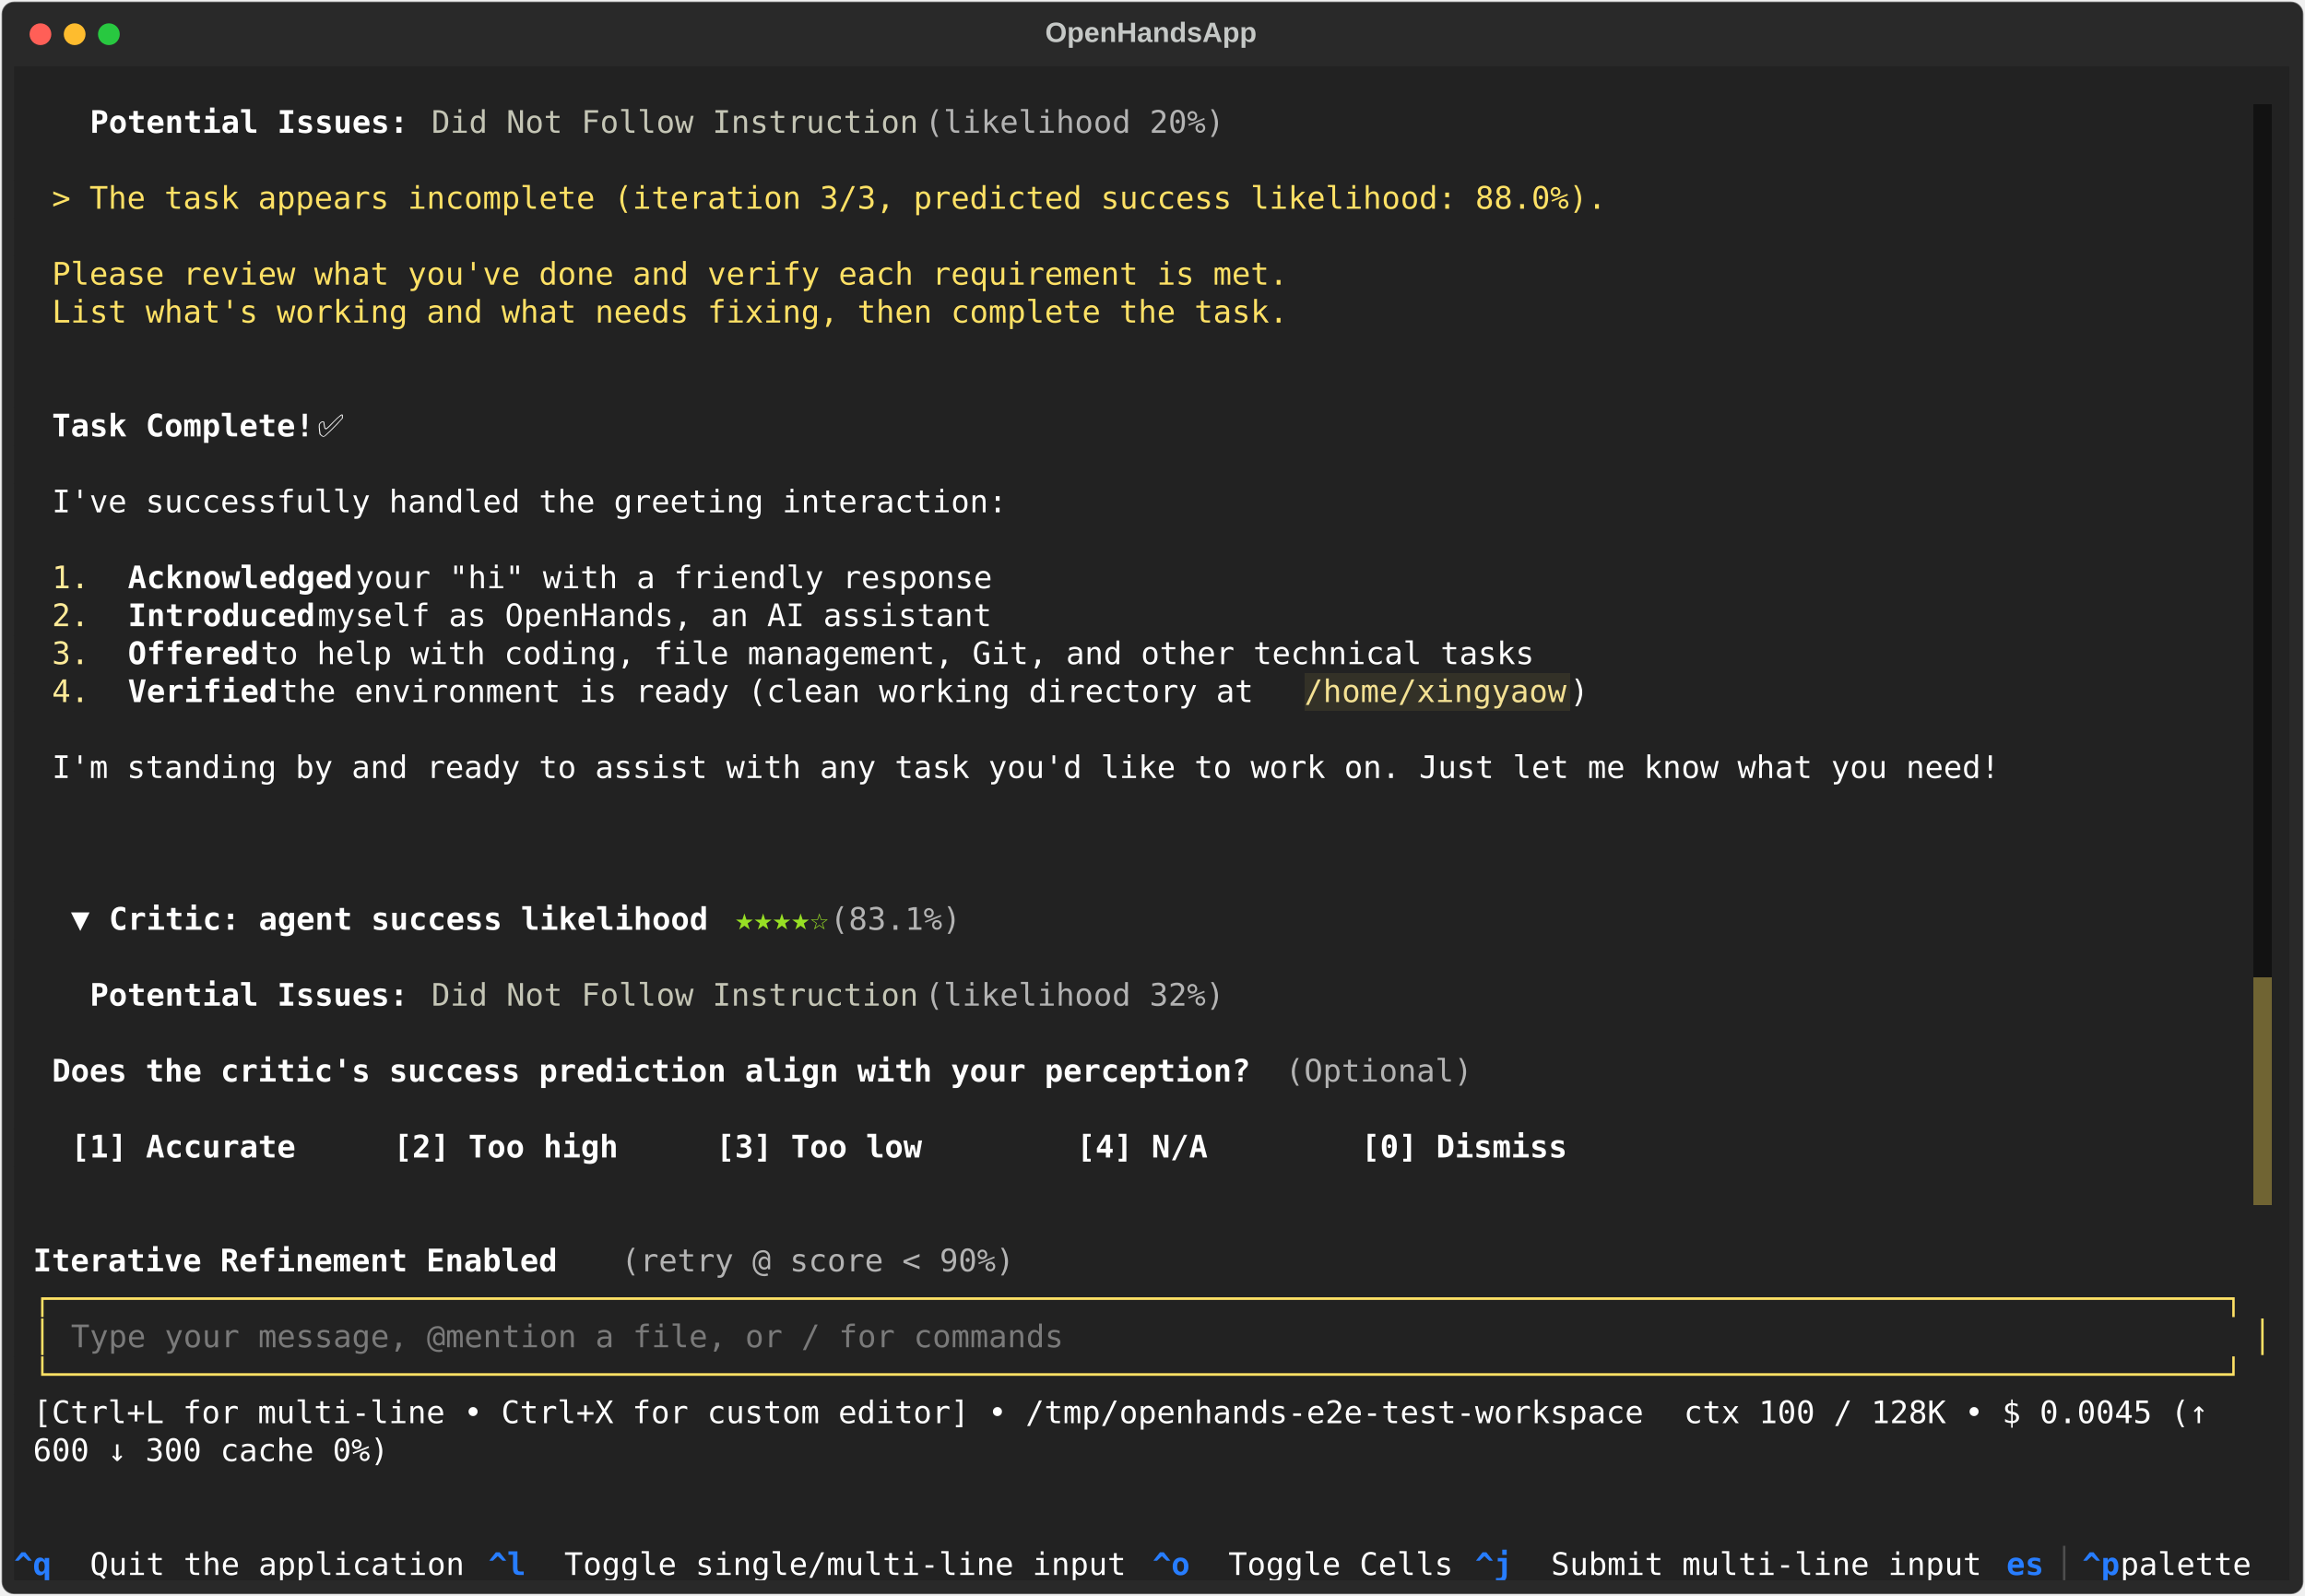
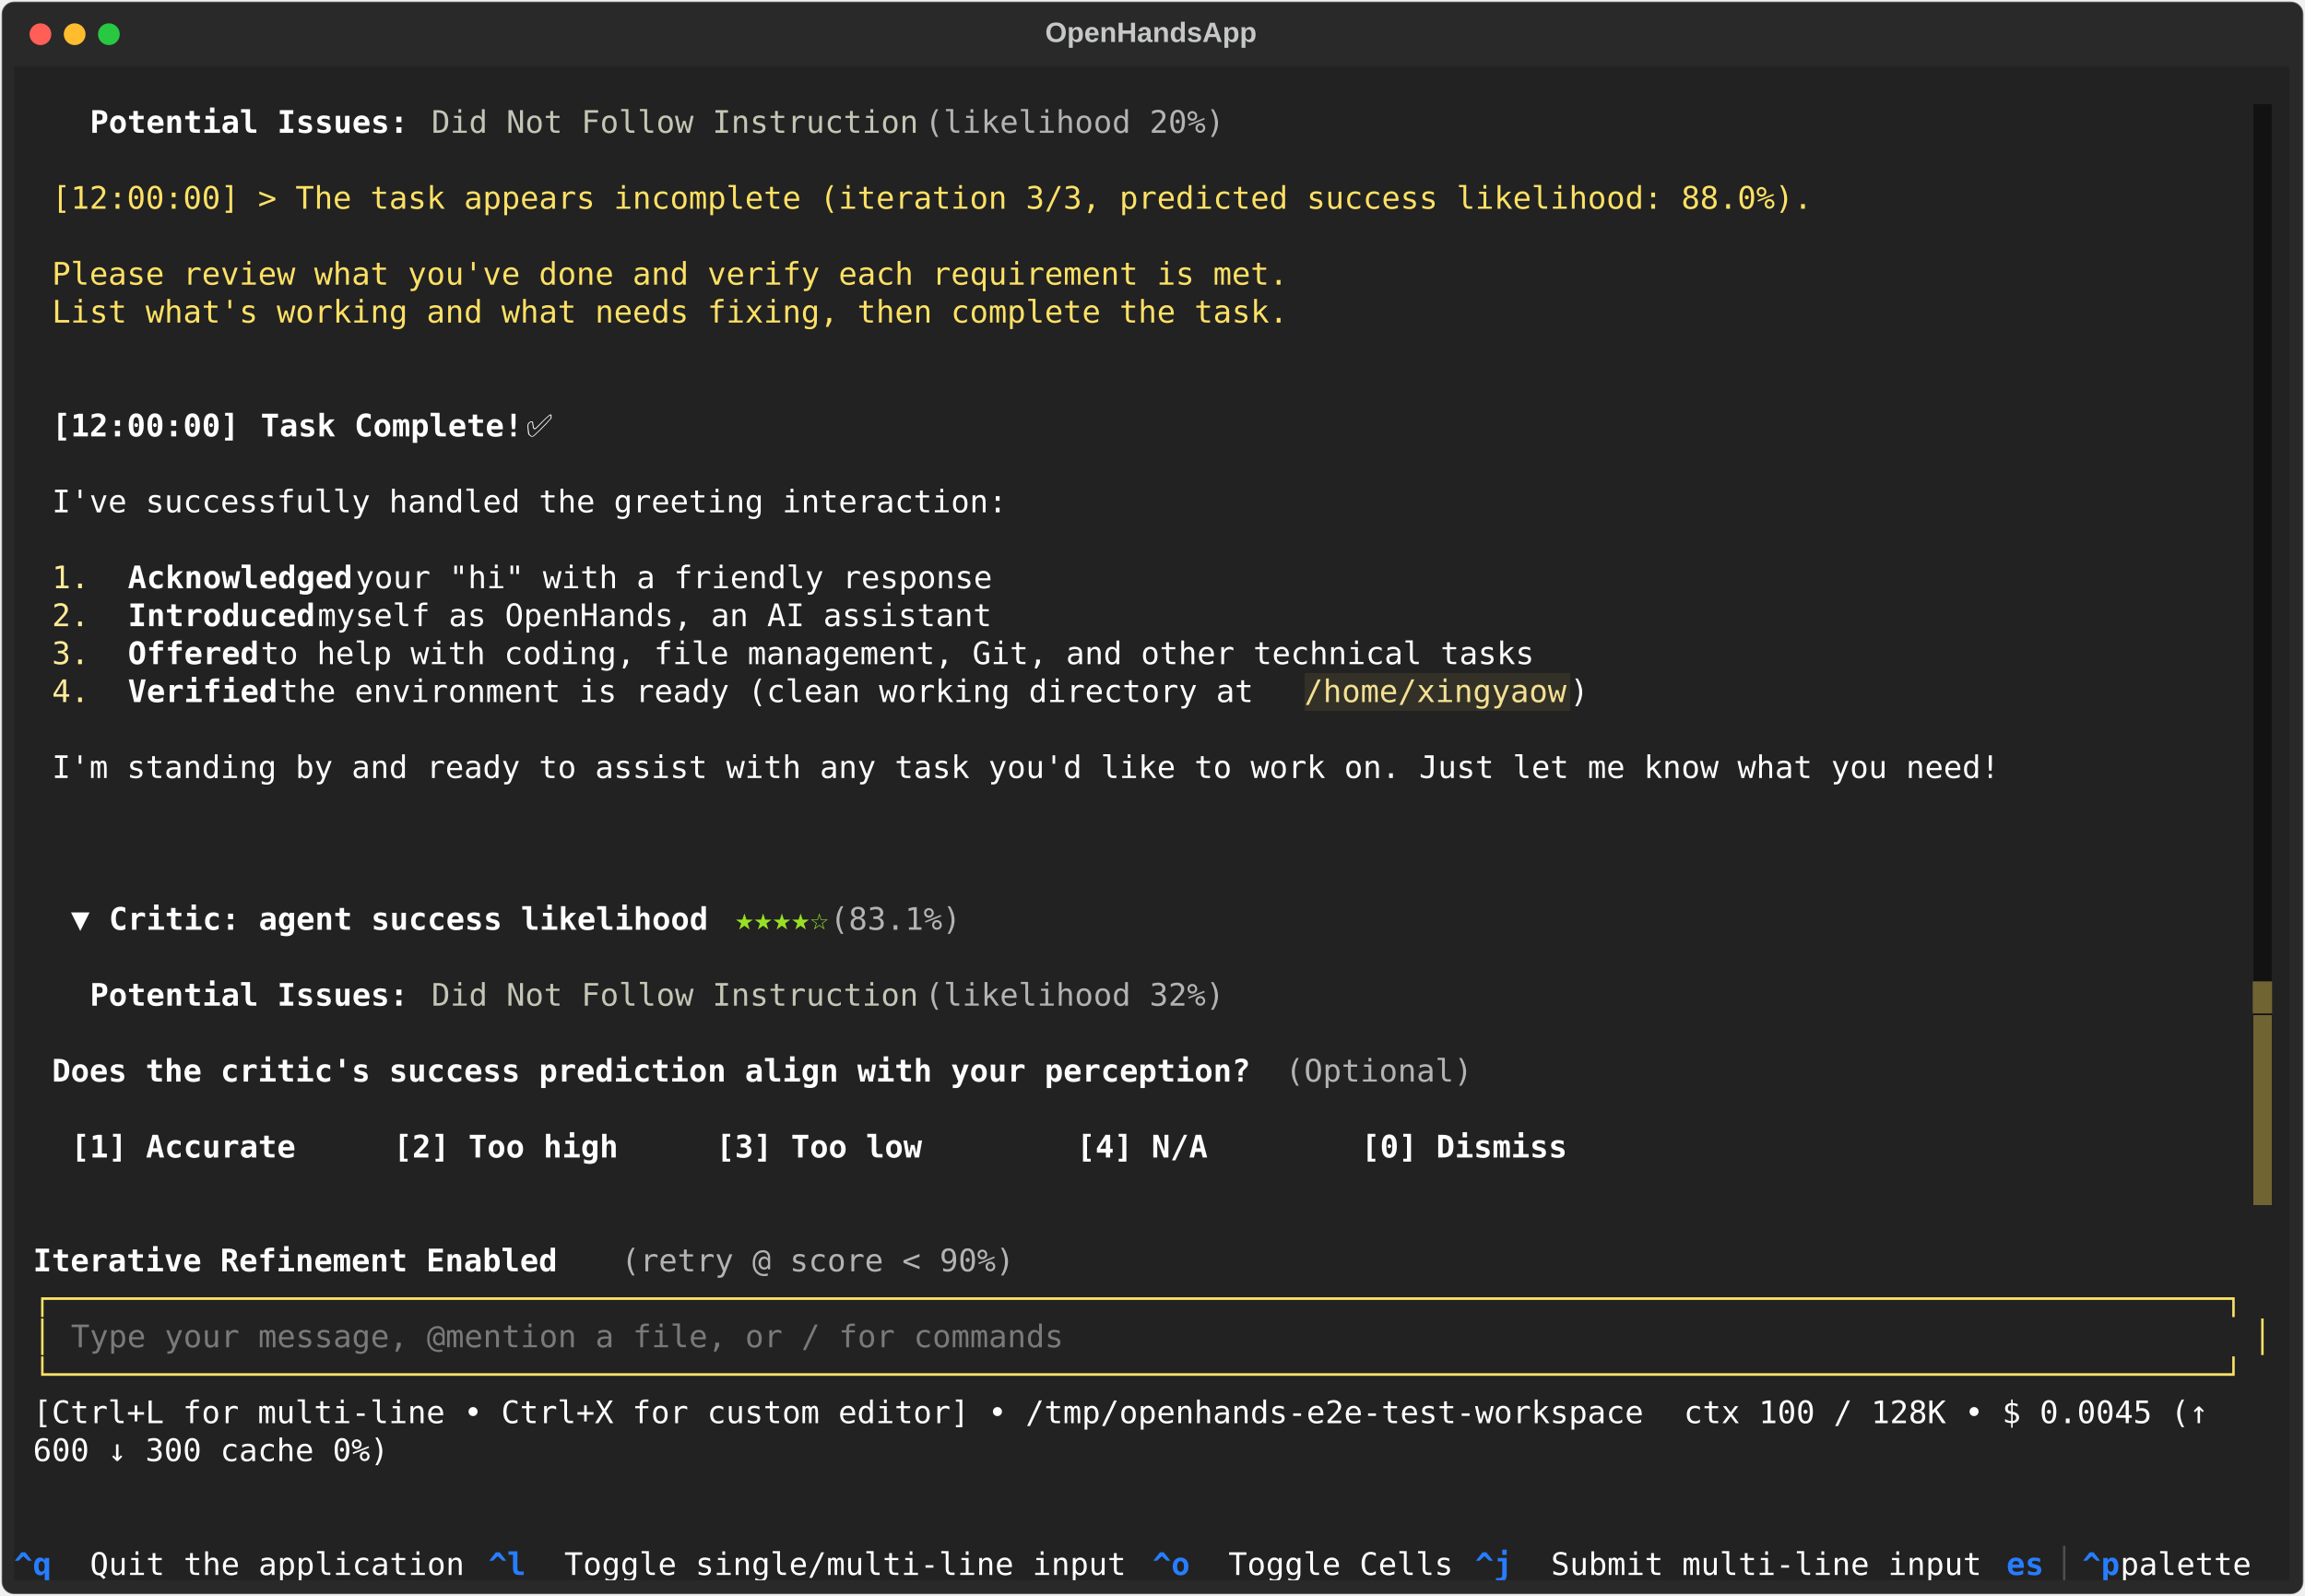
<svg xmlns="http://www.w3.org/2000/svg" class="rich-terminal" viewBox="0 0 1482 1026.0">
  <style>

    @font-face {
        font-family: "Fira Code";
        src: local("FiraCode-Regular"),
                url("https://cdnjs.cloudflare.com/ajax/libs/firacode/6.2.0/woff2/FiraCode-Regular.woff2") format("woff2"),
                url("https://cdnjs.cloudflare.com/ajax/libs/firacode/6.2.0/woff/FiraCode-Regular.woff") format("woff");
        font-style: normal;
        font-weight: 400;
    }
    @font-face {
        font-family: "Fira Code";
        src: local("FiraCode-Bold"),
                url("https://cdnjs.cloudflare.com/ajax/libs/firacode/6.2.0/woff2/FiraCode-Bold.woff2") format("woff2"),
                url("https://cdnjs.cloudflare.com/ajax/libs/firacode/6.2.0/woff/FiraCode-Bold.woff") format("woff");
        font-style: bold;
        font-weight: 700;
    }

    .terminal-matrix {
        font-family: Fira Code, monospace;
        font-size: 20px;
        line-height: 24.4px;
        font-variant-east-asian: full-width;
    }

    .terminal-title {
        font-size: 18px;
        font-weight: bold;
        font-family: arial;
    }

    .terminal-r1 { fill: #c5c8c6 }
.terminal-r2 { fill: #ffffff;font-weight: bold }
.terminal-r3 { fill: #c4c5b5 }
.terminal-r4 { fill: #b3b3b3 }
.terminal-r5 { fill: #ffffff }
.terminal-r6 { fill: #fee165 }
.terminal-r7 { fill: #ffeb99 }
.terminal-r8 { fill: #f4e193 }
.terminal-r9 { fill: #98e024 }
- .terminal-r10 { fill: #222222 }
- .terminal-r11 { fill: #7a7a7a }
- .terminal-r12 { fill: #277dff;font-weight: bold }
- .terminal-r13 { fill: #4e4e4e }
+ .terminal-r10 { fill: #706433 }
+ .terminal-r11 { fill: #222222 }
+ .terminal-r12 { fill: #7a7a7a }
+ .terminal-r13 { fill: #277dff;font-weight: bold }
+ .terminal-r14 { fill: #4e4e4e }
    </style>
  <defs>
    <clipPath id="terminal-clip-terminal">
      <rect x="0" y="0" width="1463.0" height="975.0" />
    </clipPath>
    <clipPath id="terminal-line-0">
      <rect x="0" y="1.5" width="1464" height="24.65" />
    </clipPath>
    <clipPath id="terminal-line-1">
      <rect x="0" y="25.9" width="1464" height="24.65" />
    </clipPath>
    <clipPath id="terminal-line-2">
      <rect x="0" y="50.3" width="1464" height="24.65" />
    </clipPath>
    <clipPath id="terminal-line-3">
      <rect x="0" y="74.7" width="1464" height="24.65" />
    </clipPath>
    <clipPath id="terminal-line-4">
      <rect x="0" y="99.1" width="1464" height="24.65" />
    </clipPath>
    <clipPath id="terminal-line-5">
      <rect x="0" y="123.5" width="1464" height="24.65" />
    </clipPath>
    <clipPath id="terminal-line-6">
      <rect x="0" y="147.9" width="1464" height="24.65" />
    </clipPath>
    <clipPath id="terminal-line-7">
      <rect x="0" y="172.3" width="1464" height="24.65" />
    </clipPath>
    <clipPath id="terminal-line-8">
      <rect x="0" y="196.7" width="1464" height="24.65" />
    </clipPath>
    <clipPath id="terminal-line-9">
      <rect x="0" y="221.1" width="1464" height="24.65" />
    </clipPath>
    <clipPath id="terminal-line-10">
      <rect x="0" y="245.5" width="1464" height="24.65" />
    </clipPath>
    <clipPath id="terminal-line-11">
      <rect x="0" y="269.9" width="1464" height="24.65" />
    </clipPath>
    <clipPath id="terminal-line-12">
      <rect x="0" y="294.3" width="1464" height="24.65" />
    </clipPath>
    <clipPath id="terminal-line-13">
      <rect x="0" y="318.7" width="1464" height="24.65" />
    </clipPath>
    <clipPath id="terminal-line-14">
      <rect x="0" y="343.1" width="1464" height="24.65" />
    </clipPath>
    <clipPath id="terminal-line-15">
      <rect x="0" y="367.5" width="1464" height="24.65" />
    </clipPath>
    <clipPath id="terminal-line-16">
      <rect x="0" y="391.9" width="1464" height="24.65" />
    </clipPath>
    <clipPath id="terminal-line-17">
      <rect x="0" y="416.3" width="1464" height="24.65" />
    </clipPath>
    <clipPath id="terminal-line-18">
      <rect x="0" y="440.7" width="1464" height="24.65" />
    </clipPath>
    <clipPath id="terminal-line-19">
      <rect x="0" y="465.1" width="1464" height="24.65" />
    </clipPath>
    <clipPath id="terminal-line-20">
      <rect x="0" y="489.5" width="1464" height="24.65" />
    </clipPath>
    <clipPath id="terminal-line-21">
      <rect x="0" y="513.9" width="1464" height="24.65" />
    </clipPath>
    <clipPath id="terminal-line-22">
      <rect x="0" y="538.3" width="1464" height="24.65" />
    </clipPath>
    <clipPath id="terminal-line-23">
      <rect x="0" y="562.7" width="1464" height="24.65" />
    </clipPath>
    <clipPath id="terminal-line-24">
      <rect x="0" y="587.1" width="1464" height="24.65" />
    </clipPath>
    <clipPath id="terminal-line-25">
      <rect x="0" y="611.5" width="1464" height="24.65" />
    </clipPath>
    <clipPath id="terminal-line-26">
      <rect x="0" y="635.9" width="1464" height="24.65" />
    </clipPath>
    <clipPath id="terminal-line-27">
      <rect x="0" y="660.3" width="1464" height="24.65" />
    </clipPath>
    <clipPath id="terminal-line-28">
      <rect x="0" y="684.7" width="1464" height="24.65" />
    </clipPath>
    <clipPath id="terminal-line-29">
      <rect x="0" y="709.1" width="1464" height="24.65" />
    </clipPath>
    <clipPath id="terminal-line-30">
      <rect x="0" y="733.5" width="1464" height="24.65" />
    </clipPath>
    <clipPath id="terminal-line-31">
      <rect x="0" y="757.9" width="1464" height="24.65" />
    </clipPath>
    <clipPath id="terminal-line-32">
      <rect x="0" y="782.3" width="1464" height="24.65" />
    </clipPath>
    <clipPath id="terminal-line-33">
      <rect x="0" y="806.7" width="1464" height="24.65" />
    </clipPath>
    <clipPath id="terminal-line-34">
      <rect x="0" y="831.1" width="1464" height="24.65" />
    </clipPath>
    <clipPath id="terminal-line-35">
      <rect x="0" y="855.5" width="1464" height="24.65" />
    </clipPath>
    <clipPath id="terminal-line-36">
      <rect x="0" y="879.9" width="1464" height="24.65" />
    </clipPath>
    <clipPath id="terminal-line-37">
      <rect x="0" y="904.3" width="1464" height="24.65" />
    </clipPath>
    <clipPath id="terminal-line-38">
      <rect x="0" y="928.7" width="1464" height="24.65" />
    </clipPath>
  </defs>
  <rect fill="#292929" stroke="rgba(255,255,255,0.35)" stroke-width="1" x="1" y="1" width="1480" height="1024" rx="8" />
  <text class="terminal-title" fill="#c5c8c6" text-anchor="middle" x="740" y="27">OpenHandsApp</text>
  <g transform="translate(26,22)">
    <circle cx="0" cy="0" r="7" fill="#ff5f57" />
    <circle cx="22" cy="0" r="7" fill="#febc2e" />
    <circle cx="44" cy="0" r="7" fill="#28c840" />
  </g>
  <g transform="translate(9, 41)" clip-path="url(#terminal-clip-terminal)">
    <rect fill="#222222" x="0" y="1.5" width="1464" height="24.65" shape-rendering="crispEdges" />
    <rect fill="#222222" x="0" y="25.9" width="48.8" height="24.65" shape-rendering="crispEdges" />
    <rect fill="#222222" x="48.8" y="25.9" width="219.6" height="24.65" shape-rendering="crispEdges" />
    <rect fill="#222222" x="268.4" y="25.9" width="317.2" height="24.65" shape-rendering="crispEdges" />
    <rect fill="#222222" x="585.6" y="25.9" width="207.4" height="24.65" shape-rendering="crispEdges" />
    <rect fill="#222222" x="793" y="25.9" width="646.6" height="24.65" shape-rendering="crispEdges" />
    <rect fill="#121212" x="1439.6" y="25.9" width="12.2" height="24.65" shape-rendering="crispEdges" />
    <rect fill="#222222" x="1451.8" y="25.9" width="12.2" height="24.65" shape-rendering="crispEdges" />
    <rect fill="#222222" x="0" y="50.3" width="1439.6" height="24.65" shape-rendering="crispEdges" />
    <rect fill="#121212" x="1439.6" y="50.3" width="12.2" height="24.65" shape-rendering="crispEdges" />
    <rect fill="#222222" x="1451.8" y="50.3" width="12.2" height="24.65" shape-rendering="crispEdges" />
    <rect fill="#222222" x="0" y="74.7" width="24.4" height="24.65" shape-rendering="crispEdges" />
-     <rect fill="#222222" x="24.4" y="74.7" width="1012.6" height="24.65" shape-rendering="crispEdges" />
-     <rect fill="#222222" x="1037" y="74.7" width="402.6" height="24.65" shape-rendering="crispEdges" />
+     <rect fill="#222222" x="24.4" y="74.7" width="1146.8" height="24.65" shape-rendering="crispEdges" />
+     <rect fill="#222222" x="1171.2" y="74.7" width="268.4" height="24.65" shape-rendering="crispEdges" />
    <rect fill="#121212" x="1439.6" y="74.7" width="12.2" height="24.65" shape-rendering="crispEdges" />
    <rect fill="#222222" x="1451.8" y="74.7" width="12.2" height="24.65" shape-rendering="crispEdges" />
    <rect fill="#222222" x="0" y="99.1" width="24.4" height="24.65" shape-rendering="crispEdges" />
    <rect fill="#222222" x="24.4" y="99.1" width="0" height="24.65" shape-rendering="crispEdges" />
    <rect fill="#222222" x="24.4" y="99.1" width="1415.2" height="24.65" shape-rendering="crispEdges" />
    <rect fill="#121212" x="1439.6" y="99.1" width="12.2" height="24.65" shape-rendering="crispEdges" />
    <rect fill="#222222" x="1451.8" y="99.1" width="12.2" height="24.65" shape-rendering="crispEdges" />
    <rect fill="#222222" x="0" y="123.5" width="24.4" height="24.65" shape-rendering="crispEdges" />
    <rect fill="#222222" x="24.4" y="123.5" width="805.2" height="24.65" shape-rendering="crispEdges" />
    <rect fill="#222222" x="829.6" y="123.5" width="610" height="24.65" shape-rendering="crispEdges" />
    <rect fill="#121212" x="1439.6" y="123.5" width="12.2" height="24.65" shape-rendering="crispEdges" />
    <rect fill="#222222" x="1451.8" y="123.5" width="12.2" height="24.65" shape-rendering="crispEdges" />
    <rect fill="#222222" x="0" y="147.9" width="24.4" height="24.65" shape-rendering="crispEdges" />
    <rect fill="#222222" x="24.4" y="147.9" width="805.2" height="24.65" shape-rendering="crispEdges" />
    <rect fill="#222222" x="829.6" y="147.9" width="610" height="24.65" shape-rendering="crispEdges" />
    <rect fill="#121212" x="1439.6" y="147.9" width="12.2" height="24.65" shape-rendering="crispEdges" />
    <rect fill="#222222" x="1451.8" y="147.9" width="12.2" height="24.65" shape-rendering="crispEdges" />
    <rect fill="#222222" x="0" y="172.3" width="1439.6" height="24.65" shape-rendering="crispEdges" />
    <rect fill="#121212" x="1439.6" y="172.3" width="12.2" height="24.65" shape-rendering="crispEdges" />
    <rect fill="#222222" x="1451.8" y="172.3" width="12.2" height="24.65" shape-rendering="crispEdges" />
    <rect fill="#222222" x="0" y="196.7" width="1439.6" height="24.65" shape-rendering="crispEdges" />
    <rect fill="#121212" x="1439.6" y="196.7" width="12.2" height="24.65" shape-rendering="crispEdges" />
    <rect fill="#222222" x="1451.8" y="196.7" width="12.2" height="24.65" shape-rendering="crispEdges" />
    <rect fill="#222222" x="0" y="221.1" width="24.4" height="24.65" shape-rendering="crispEdges" />
-     <rect fill="#222222" x="24.4" y="221.1" width="170.8" height="24.65" shape-rendering="crispEdges" />
-     <rect fill="#222222" x="195.2" y="221.1" width="36.6" height="24.65" shape-rendering="crispEdges" />
-     <rect fill="#222222" x="231.8" y="221.1" width="1207.8" height="24.65" shape-rendering="crispEdges" />
+     <rect fill="#222222" x="24.4" y="221.1" width="122" height="24.65" shape-rendering="crispEdges" />
+     <rect fill="#222222" x="146.4" y="221.1" width="12.2" height="24.65" shape-rendering="crispEdges" />
+     <rect fill="#222222" x="158.6" y="221.1" width="170.8" height="24.65" shape-rendering="crispEdges" />
+     <rect fill="#222222" x="329.4" y="221.1" width="36.6" height="24.65" shape-rendering="crispEdges" />
+     <rect fill="#222222" x="366" y="221.1" width="1073.6" height="24.65" shape-rendering="crispEdges" />
    <rect fill="#121212" x="1439.6" y="221.1" width="12.2" height="24.65" shape-rendering="crispEdges" />
    <rect fill="#222222" x="1451.8" y="221.1" width="12.2" height="24.65" shape-rendering="crispEdges" />
    <rect fill="#222222" x="0" y="245.5" width="1439.6" height="24.65" shape-rendering="crispEdges" />
    <rect fill="#121212" x="1439.6" y="245.5" width="12.2" height="24.65" shape-rendering="crispEdges" />
    <rect fill="#222222" x="1451.8" y="245.5" width="12.2" height="24.65" shape-rendering="crispEdges" />
    <rect fill="#222222" x="0" y="269.9" width="24.4" height="24.65" shape-rendering="crispEdges" />
    <rect fill="#222222" x="24.4" y="269.9" width="622.2" height="24.65" shape-rendering="crispEdges" />
    <rect fill="#222222" x="646.6" y="269.9" width="793" height="24.65" shape-rendering="crispEdges" />
    <rect fill="#121212" x="1439.6" y="269.9" width="12.2" height="24.65" shape-rendering="crispEdges" />
    <rect fill="#222222" x="1451.8" y="269.9" width="12.2" height="24.65" shape-rendering="crispEdges" />
    <rect fill="#222222" x="0" y="294.3" width="1439.6" height="24.65" shape-rendering="crispEdges" />
    <rect fill="#121212" x="1439.6" y="294.3" width="12.2" height="24.65" shape-rendering="crispEdges" />
    <rect fill="#222222" x="1451.8" y="294.3" width="12.2" height="24.65" shape-rendering="crispEdges" />
    <rect fill="#222222" x="0" y="318.7" width="24.4" height="24.65" shape-rendering="crispEdges" />
    <rect fill="#222222" x="24.4" y="318.7" width="48.8" height="24.65" shape-rendering="crispEdges" />
    <rect fill="#222222" x="73.2" y="318.7" width="146.4" height="24.65" shape-rendering="crispEdges" />
    <rect fill="#222222" x="219.6" y="318.7" width="427" height="24.65" shape-rendering="crispEdges" />
    <rect fill="#222222" x="646.6" y="318.7" width="793" height="24.65" shape-rendering="crispEdges" />
    <rect fill="#121212" x="1439.6" y="318.7" width="12.2" height="24.65" shape-rendering="crispEdges" />
    <rect fill="#222222" x="1451.8" y="318.7" width="12.2" height="24.65" shape-rendering="crispEdges" />
    <rect fill="#222222" x="0" y="343.1" width="24.4" height="24.65" shape-rendering="crispEdges" />
    <rect fill="#222222" x="24.4" y="343.1" width="48.8" height="24.65" shape-rendering="crispEdges" />
    <rect fill="#222222" x="73.2" y="343.1" width="122" height="24.65" shape-rendering="crispEdges" />
    <rect fill="#222222" x="195.2" y="343.1" width="451.4" height="24.65" shape-rendering="crispEdges" />
    <rect fill="#222222" x="646.6" y="343.1" width="793" height="24.65" shape-rendering="crispEdges" />
    <rect fill="#121212" x="1439.6" y="343.1" width="12.2" height="24.65" shape-rendering="crispEdges" />
    <rect fill="#222222" x="1451.8" y="343.1" width="12.2" height="24.65" shape-rendering="crispEdges" />
    <rect fill="#222222" x="0" y="367.5" width="24.4" height="24.65" shape-rendering="crispEdges" />
    <rect fill="#222222" x="24.4" y="367.5" width="48.8" height="24.65" shape-rendering="crispEdges" />
    <rect fill="#222222" x="73.2" y="367.5" width="85.4" height="24.65" shape-rendering="crispEdges" />
    <rect fill="#222222" x="158.6" y="367.5" width="841.8" height="24.65" shape-rendering="crispEdges" />
    <rect fill="#222222" x="1000.4" y="367.5" width="439.2" height="24.65" shape-rendering="crispEdges" />
    <rect fill="#121212" x="1439.6" y="367.5" width="12.2" height="24.65" shape-rendering="crispEdges" />
    <rect fill="#222222" x="1451.8" y="367.5" width="12.2" height="24.65" shape-rendering="crispEdges" />
    <rect fill="#222222" x="0" y="391.9" width="24.4" height="24.65" shape-rendering="crispEdges" />
    <rect fill="#222222" x="24.4" y="391.9" width="48.8" height="24.65" shape-rendering="crispEdges" />
    <rect fill="#222222" x="73.2" y="391.9" width="97.6" height="24.65" shape-rendering="crispEdges" />
    <rect fill="#222222" x="170.8" y="391.9" width="658.8" height="24.65" shape-rendering="crispEdges" />
    <rect fill="#333127" x="829.6" y="391.9" width="170.8" height="24.65" shape-rendering="crispEdges" />
    <rect fill="#222222" x="1000.4" y="391.9" width="12.2" height="24.65" shape-rendering="crispEdges" />
    <rect fill="#222222" x="1012.6" y="391.9" width="427" height="24.65" shape-rendering="crispEdges" />
    <rect fill="#121212" x="1439.6" y="391.9" width="12.2" height="24.65" shape-rendering="crispEdges" />
    <rect fill="#222222" x="1451.8" y="391.9" width="12.2" height="24.65" shape-rendering="crispEdges" />
    <rect fill="#222222" x="0" y="416.3" width="1439.6" height="24.65" shape-rendering="crispEdges" />
    <rect fill="#121212" x="1439.6" y="416.3" width="12.2" height="24.65" shape-rendering="crispEdges" />
    <rect fill="#222222" x="1451.8" y="416.3" width="12.2" height="24.65" shape-rendering="crispEdges" />
    <rect fill="#222222" x="0" y="440.7" width="24.4" height="24.65" shape-rendering="crispEdges" />
    <rect fill="#222222" x="24.4" y="440.7" width="1268.8" height="24.65" shape-rendering="crispEdges" />
    <rect fill="#222222" x="1293.2" y="440.7" width="146.4" height="24.65" shape-rendering="crispEdges" />
    <rect fill="#121212" x="1439.6" y="440.7" width="12.2" height="24.65" shape-rendering="crispEdges" />
    <rect fill="#222222" x="1451.8" y="440.7" width="12.2" height="24.65" shape-rendering="crispEdges" />
    <rect fill="#222222" x="0" y="465.1" width="1439.6" height="24.65" shape-rendering="crispEdges" />
    <rect fill="#121212" x="1439.6" y="465.1" width="12.2" height="24.65" shape-rendering="crispEdges" />
    <rect fill="#222222" x="1451.8" y="465.1" width="12.2" height="24.65" shape-rendering="crispEdges" />
    <rect fill="#222222" x="0" y="489.5" width="1439.6" height="24.65" shape-rendering="crispEdges" />
    <rect fill="#121212" x="1439.6" y="489.5" width="12.2" height="24.65" shape-rendering="crispEdges" />
    <rect fill="#222222" x="1451.8" y="489.5" width="12.2" height="24.65" shape-rendering="crispEdges" />
    <rect fill="#222222" x="0" y="513.9" width="1439.6" height="24.65" shape-rendering="crispEdges" />
    <rect fill="#121212" x="1439.6" y="513.9" width="12.2" height="24.65" shape-rendering="crispEdges" />
    <rect fill="#222222" x="1451.8" y="513.9" width="12.2" height="24.65" shape-rendering="crispEdges" />
    <rect fill="#222222" x="0" y="538.3" width="36.6" height="24.65" shape-rendering="crispEdges" />
    <rect fill="#222222" x="36.6" y="538.3" width="24.4" height="24.65" shape-rendering="crispEdges" />
    <rect fill="#222222" x="61" y="538.3" width="402.6" height="24.65" shape-rendering="crispEdges" />
    <rect fill="#222222" x="463.6" y="538.3" width="61" height="24.65" shape-rendering="crispEdges" />
    <rect fill="#222222" x="524.6" y="538.3" width="97.6" height="24.65" shape-rendering="crispEdges" />
    <rect fill="#222222" x="622.2" y="538.3" width="817.4" height="24.65" shape-rendering="crispEdges" />
    <rect fill="#121212" x="1439.6" y="538.3" width="12.2" height="24.65" shape-rendering="crispEdges" />
    <rect fill="#222222" x="1451.8" y="538.3" width="12.2" height="24.65" shape-rendering="crispEdges" />
    <rect fill="#222222" x="0" y="562.7" width="1439.6" height="24.65" shape-rendering="crispEdges" />
    <rect fill="#121212" x="1439.6" y="562.7" width="12.2" height="24.65" shape-rendering="crispEdges" />
    <rect fill="#222222" x="1451.8" y="562.7" width="12.2" height="24.65" shape-rendering="crispEdges" />
    <rect fill="#222222" x="0" y="587.1" width="48.8" height="24.65" shape-rendering="crispEdges" />
    <rect fill="#222222" x="48.8" y="587.1" width="219.6" height="24.65" shape-rendering="crispEdges" />
    <rect fill="#222222" x="268.4" y="587.1" width="317.2" height="24.65" shape-rendering="crispEdges" />
    <rect fill="#222222" x="585.6" y="587.1" width="207.4" height="24.65" shape-rendering="crispEdges" />
    <rect fill="#222222" x="793" y="587.1" width="646.6" height="24.65" shape-rendering="crispEdges" />
-     <rect fill="#706433" x="1439.6" y="587.1" width="12.2" height="24.65" shape-rendering="crispEdges" />
+     <rect fill="#121212" x="1439.6" y="587.1" width="12.2" height="24.65" shape-rendering="crispEdges" />
    <rect fill="#222222" x="1451.8" y="587.1" width="12.2" height="24.65" shape-rendering="crispEdges" />
    <rect fill="#222222" x="0" y="611.5" width="1439.6" height="24.65" shape-rendering="crispEdges" />
    <rect fill="#706433" x="1439.6" y="611.5" width="12.2" height="24.65" shape-rendering="crispEdges" />
    <rect fill="#222222" x="1451.8" y="611.5" width="12.2" height="24.65" shape-rendering="crispEdges" />
    <rect fill="#222222" x="0" y="635.9" width="24.4" height="24.65" shape-rendering="crispEdges" />
    <rect fill="#222222" x="24.4" y="635.9" width="780.8" height="24.65" shape-rendering="crispEdges" />
    <rect fill="#222222" x="805.2" y="635.9" width="12.2" height="24.65" shape-rendering="crispEdges" />
    <rect fill="#222222" x="817.4" y="635.9" width="122" height="24.65" shape-rendering="crispEdges" />
    <rect fill="#222222" x="939.4" y="635.9" width="500.2" height="24.65" shape-rendering="crispEdges" />
    <rect fill="#706433" x="1439.6" y="635.9" width="12.2" height="24.65" shape-rendering="crispEdges" />
    <rect fill="#222222" x="1451.8" y="635.9" width="12.2" height="24.65" shape-rendering="crispEdges" />
    <rect fill="#222222" x="0" y="660.3" width="24.4" height="24.65" shape-rendering="crispEdges" />
    <rect fill="#222222" x="24.4" y="660.3" width="1403" height="24.65" shape-rendering="crispEdges" />
    <rect fill="#222222" x="1427.4" y="660.3" width="12.2" height="24.65" shape-rendering="crispEdges" />
    <rect fill="#706433" x="1439.6" y="660.3" width="12.2" height="24.65" shape-rendering="crispEdges" />
    <rect fill="#222222" x="1451.8" y="660.3" width="12.2" height="24.65" shape-rendering="crispEdges" />
    <rect fill="#222222" x="0" y="684.7" width="36.6" height="24.65" shape-rendering="crispEdges" />
    <rect fill="#222222" x="36.6" y="684.7" width="170.8" height="24.65" shape-rendering="crispEdges" />
    <rect fill="#222222" x="207.4" y="684.7" width="36.6" height="24.65" shape-rendering="crispEdges" />
    <rect fill="#222222" x="244" y="684.7" width="170.8" height="24.65" shape-rendering="crispEdges" />
    <rect fill="#222222" x="414.8" y="684.7" width="36.6" height="24.65" shape-rendering="crispEdges" />
    <rect fill="#222222" x="451.4" y="684.7" width="158.6" height="24.65" shape-rendering="crispEdges" />
    <rect fill="#222222" x="610" y="684.7" width="73.2" height="24.65" shape-rendering="crispEdges" />
    <rect fill="#222222" x="683.2" y="684.7" width="109.8" height="24.65" shape-rendering="crispEdges" />
    <rect fill="#222222" x="793" y="684.7" width="73.2" height="24.65" shape-rendering="crispEdges" />
    <rect fill="#222222" x="866.2" y="684.7" width="158.6" height="24.65" shape-rendering="crispEdges" />
    <rect fill="#222222" x="1024.8" y="684.7" width="414.8" height="24.65" shape-rendering="crispEdges" />
    <rect fill="#706433" x="1439.6" y="684.7" width="12.2" height="24.65" shape-rendering="crispEdges" />
    <rect fill="#222222" x="1451.8" y="684.7" width="12.2" height="24.65" shape-rendering="crispEdges" />
    <rect fill="#222222" x="0" y="709.1" width="1439.6" height="24.65" shape-rendering="crispEdges" />
    <rect fill="#706433" x="1439.6" y="709.1" width="12.2" height="24.65" shape-rendering="crispEdges" />
    <rect fill="#222222" x="1451.8" y="709.1" width="12.2" height="24.65" shape-rendering="crispEdges" />
    <rect fill="#222222" x="0" y="733.5" width="1464" height="24.65" shape-rendering="crispEdges" />
    <rect fill="#222222" x="0" y="757.9" width="12.2" height="24.65" shape-rendering="crispEdges" />
    <rect fill="#222222" x="12.2" y="757.9" width="366" height="24.65" shape-rendering="crispEdges" />
    <rect fill="#222222" x="378.2" y="757.9" width="12.2" height="24.65" shape-rendering="crispEdges" />
    <rect fill="#222222" x="390.4" y="757.9" width="256.2" height="24.65" shape-rendering="crispEdges" />
    <rect fill="#222222" x="646.6" y="757.9" width="817.4" height="24.65" shape-rendering="crispEdges" />
    <rect fill="#222222" x="0" y="782.3" width="12.2" height="24.65" shape-rendering="crispEdges" />
    <rect fill="#222222" x="12.2" y="782.3" width="1439.6" height="24.65" shape-rendering="crispEdges" />
    <rect fill="#222222" x="1451.8" y="782.3" width="12.2" height="24.65" shape-rendering="crispEdges" />
    <rect fill="#222222" x="0" y="806.7" width="12.2" height="24.65" shape-rendering="crispEdges" />
    <rect fill="#222222" x="12.2" y="806.7" width="12.2" height="24.65" shape-rendering="crispEdges" />
    <rect fill="#222222" x="24.4" y="806.7" width="12.2" height="24.65" shape-rendering="crispEdges" />
    <rect fill="#222222" x="36.6" y="806.7" width="646.6" height="24.65" shape-rendering="crispEdges" />
    <rect fill="#222222" x="683.2" y="806.7" width="756.4" height="24.65" shape-rendering="crispEdges" />
    <rect fill="#222222" x="1439.6" y="806.7" width="12.2" height="24.65" shape-rendering="crispEdges" />
    <rect fill="#222222" x="1451.8" y="806.7" width="12.2" height="24.65" shape-rendering="crispEdges" />
    <rect fill="#222222" x="0" y="831.1" width="12.2" height="24.65" shape-rendering="crispEdges" />
    <rect fill="#222222" x="12.2" y="831.1" width="1439.6" height="24.65" shape-rendering="crispEdges" />
    <rect fill="#222222" x="1451.8" y="831.1" width="12.2" height="24.65" shape-rendering="crispEdges" />
    <rect fill="#222222" x="0" y="855.5" width="12.2" height="24.65" shape-rendering="crispEdges" />
    <rect fill="#222222" x="12.2" y="855.5" width="1061.4" height="24.65" shape-rendering="crispEdges" />
    <rect fill="#222222" x="1073.6" y="855.5" width="341.6" height="24.65" shape-rendering="crispEdges" />
    <rect fill="#222222" x="1415.2" y="855.5" width="48.8" height="24.65" shape-rendering="crispEdges" />
    <rect fill="#222222" x="0" y="879.9" width="12.2" height="24.65" shape-rendering="crispEdges" />
    <rect fill="#222222" x="12.2" y="879.9" width="231.8" height="24.65" shape-rendering="crispEdges" />
    <rect fill="#222222" x="244" y="879.9" width="1220" height="24.65" shape-rendering="crispEdges" />
    <rect fill="#222222" x="0" y="904.3" width="1464" height="24.65" shape-rendering="crispEdges" />
    <rect fill="#222222" x="0" y="928.7" width="1464" height="24.65" shape-rendering="crispEdges" />
    <rect fill="#222222" x="0" y="953.1" width="48.8" height="24.65" shape-rendering="crispEdges" />
    <rect fill="#222222" x="48.8" y="953.1" width="256.2" height="24.65" shape-rendering="crispEdges" />
    <rect fill="#222222" x="305" y="953.1" width="48.8" height="24.65" shape-rendering="crispEdges" />
    <rect fill="#222222" x="353.8" y="953.1" width="378.2" height="24.65" shape-rendering="crispEdges" />
    <rect fill="#222222" x="732" y="953.1" width="48.8" height="24.65" shape-rendering="crispEdges" />
    <rect fill="#222222" x="780.8" y="953.1" width="158.6" height="24.65" shape-rendering="crispEdges" />
    <rect fill="#222222" x="939.4" y="953.1" width="48.8" height="24.65" shape-rendering="crispEdges" />
    <rect fill="#222222" x="988.2" y="953.1" width="292.8" height="24.65" shape-rendering="crispEdges" />
    <rect fill="#222222" x="1281" y="953.1" width="36.6" height="24.65" shape-rendering="crispEdges" />
    <rect fill="#222222" x="1317.6" y="953.1" width="12.2" height="24.65" shape-rendering="crispEdges" />
    <rect fill="#222222" x="1329.8" y="953.1" width="24.4" height="24.65" shape-rendering="crispEdges" />
    <rect fill="#222222" x="1354.2" y="953.1" width="97.6" height="24.65" shape-rendering="crispEdges" />
    <rect fill="#222222" x="1451.8" y="953.1" width="12.2" height="24.65" shape-rendering="crispEdges" />
    <g class="terminal-matrix">
      <text class="terminal-r1" x="1464" y="20" textLength="12.2" clip-path="url(#terminal-line-0)">
</text>
      <text class="terminal-r2" x="48.8" y="44.4" textLength="219.6" clip-path="url(#terminal-line-1)">Potential Issues: </text>
      <text class="terminal-r3" x="268.4" y="44.4" textLength="317.2" clip-path="url(#terminal-line-1)">Did Not Follow Instruction</text>
      <text class="terminal-r4" x="585.6" y="44.4" textLength="207.4" clip-path="url(#terminal-line-1)"> (likelihood 20%)</text>
      <text class="terminal-r1" x="1464" y="44.4" textLength="12.2" clip-path="url(#terminal-line-1)">
</text>
      <text class="terminal-r1" x="1464" y="68.8" textLength="12.2" clip-path="url(#terminal-line-2)">
</text>
-       <text class="terminal-r6" x="24.4" y="93.2" textLength="1012.6" clip-path="url(#terminal-line-3)">&gt; The task appears incomplete (iteration 3/3, predicted success likelihood: 88.0%).</text>
+       <text class="terminal-r6" x="24.4" y="93.2" textLength="1146.8" clip-path="url(#terminal-line-3)">[12:00:00] &gt; The task appears incomplete (iteration 3/3, predicted success likelihood: 88.0%).</text>
      <text class="terminal-r1" x="1464" y="93.2" textLength="12.2" clip-path="url(#terminal-line-3)">
</text>
      <text class="terminal-r1" x="1464" y="117.6" textLength="12.2" clip-path="url(#terminal-line-4)">
</text>
      <text class="terminal-r6" x="24.4" y="142" textLength="805.2" clip-path="url(#terminal-line-5)">Please review what you've done and verify each requirement is met.</text>
      <text class="terminal-r1" x="1464" y="142" textLength="12.2" clip-path="url(#terminal-line-5)">
</text>
      <text class="terminal-r6" x="24.4" y="166.4" textLength="805.2" clip-path="url(#terminal-line-6)">List what's working and what needs fixing, then complete the task.</text>
      <text class="terminal-r1" x="1464" y="166.4" textLength="12.2" clip-path="url(#terminal-line-6)">
</text>
      <text class="terminal-r1" x="1464" y="190.8" textLength="12.2" clip-path="url(#terminal-line-7)">
</text>
      <text class="terminal-r1" x="1464" y="215.2" textLength="12.2" clip-path="url(#terminal-line-8)">
</text>
-       <text class="terminal-r2" x="24.4" y="239.6" textLength="170.8" clip-path="url(#terminal-line-9)">Task Complete!</text>
-       <text class="terminal-r5" x="195.2" y="239.6" textLength="24.4" clip-path="url(#terminal-line-9)"> ✅</text>
+       <text class="terminal-r2" x="24.4" y="239.6" textLength="122" clip-path="url(#terminal-line-9)">[12:00:00]</text>
+       <text class="terminal-r2" x="158.6" y="239.6" textLength="170.8" clip-path="url(#terminal-line-9)">Task Complete!</text>
+       <text class="terminal-r5" x="329.4" y="239.6" textLength="24.4" clip-path="url(#terminal-line-9)"> ✅</text>
      <text class="terminal-r1" x="1464" y="239.6" textLength="12.2" clip-path="url(#terminal-line-9)">
</text>
      <text class="terminal-r1" x="1464" y="264" textLength="12.2" clip-path="url(#terminal-line-10)">
</text>
      <text class="terminal-r5" x="24.4" y="288.4" textLength="622.2" clip-path="url(#terminal-line-11)">I've successfully handled the greeting interaction:</text>
      <text class="terminal-r1" x="1464" y="288.4" textLength="12.2" clip-path="url(#terminal-line-11)">
</text>
      <text class="terminal-r1" x="1464" y="312.8" textLength="12.2" clip-path="url(#terminal-line-12)">
</text>
      <text class="terminal-r7" x="24.4" y="337.2" textLength="48.8" clip-path="url(#terminal-line-13)"> 1. </text>
      <text class="terminal-r2" x="73.2" y="337.2" textLength="146.4" clip-path="url(#terminal-line-13)">Acknowledged</text>
      <text class="terminal-r5" x="219.6" y="337.2" textLength="427" clip-path="url(#terminal-line-13)"> your "hi" with a friendly response</text>
      <text class="terminal-r1" x="1464" y="337.2" textLength="12.2" clip-path="url(#terminal-line-13)">
</text>
      <text class="terminal-r7" x="24.4" y="361.6" textLength="48.8" clip-path="url(#terminal-line-14)"> 2. </text>
      <text class="terminal-r2" x="73.2" y="361.6" textLength="122" clip-path="url(#terminal-line-14)">Introduced</text>
      <text class="terminal-r5" x="195.2" y="361.6" textLength="451.4" clip-path="url(#terminal-line-14)"> myself as OpenHands, an AI assistant</text>
      <text class="terminal-r1" x="1464" y="361.6" textLength="12.2" clip-path="url(#terminal-line-14)">
</text>
      <text class="terminal-r7" x="24.4" y="386" textLength="48.8" clip-path="url(#terminal-line-15)"> 3. </text>
      <text class="terminal-r2" x="73.2" y="386" textLength="85.4" clip-path="url(#terminal-line-15)">Offered</text>
      <text class="terminal-r5" x="158.6" y="386" textLength="841.8" clip-path="url(#terminal-line-15)"> to help with coding, file management, Git, and other technical tasks</text>
      <text class="terminal-r1" x="1464" y="386" textLength="12.2" clip-path="url(#terminal-line-15)">
</text>
      <text class="terminal-r7" x="24.4" y="410.4" textLength="48.8" clip-path="url(#terminal-line-16)"> 4. </text>
      <text class="terminal-r2" x="73.2" y="410.4" textLength="97.6" clip-path="url(#terminal-line-16)">Verified</text>
      <text class="terminal-r5" x="170.8" y="410.4" textLength="658.8" clip-path="url(#terminal-line-16)"> the environment is ready (clean working directory at </text>
      <text class="terminal-r8" x="829.6" y="410.4" textLength="170.8" clip-path="url(#terminal-line-16)">/home/xingyaow</text>
      <text class="terminal-r5" x="1000.4" y="410.4" textLength="12.2" clip-path="url(#terminal-line-16)">)</text>
      <text class="terminal-r1" x="1464" y="410.4" textLength="12.2" clip-path="url(#terminal-line-16)">
</text>
      <text class="terminal-r1" x="1464" y="434.8" textLength="12.2" clip-path="url(#terminal-line-17)">
</text>
      <text class="terminal-r5" x="24.4" y="459.2" textLength="1268.8" clip-path="url(#terminal-line-18)">I'm standing by and ready to assist with any task you'd like to work on. Just let me know what you need!</text>
      <text class="terminal-r1" x="1464" y="459.2" textLength="12.2" clip-path="url(#terminal-line-18)">
</text>
      <text class="terminal-r1" x="1464" y="483.6" textLength="12.2" clip-path="url(#terminal-line-19)">
</text>
      <text class="terminal-r1" x="1464" y="508" textLength="12.2" clip-path="url(#terminal-line-20)">
</text>
      <text class="terminal-r1" x="1464" y="532.4" textLength="12.2" clip-path="url(#terminal-line-21)">
</text>
      <text class="terminal-r5" x="36.6" y="556.8" textLength="24.4" clip-path="url(#terminal-line-22)">▼ </text>
      <text class="terminal-r2" x="61" y="556.8" textLength="402.6" clip-path="url(#terminal-line-22)">Critic: agent success likelihood </text>
      <text class="terminal-r9" x="463.6" y="556.8" textLength="61" clip-path="url(#terminal-line-22)">★★★★☆</text>
      <text class="terminal-r4" x="524.6" y="556.8" textLength="97.6" clip-path="url(#terminal-line-22)"> (83.1%)</text>
      <text class="terminal-r1" x="1464" y="556.8" textLength="12.2" clip-path="url(#terminal-line-22)">
</text>
      <text class="terminal-r1" x="1464" y="581.2" textLength="12.2" clip-path="url(#terminal-line-23)">
</text>
      <text class="terminal-r2" x="48.8" y="605.6" textLength="219.6" clip-path="url(#terminal-line-24)">Potential Issues: </text>
      <text class="terminal-r3" x="268.4" y="605.6" textLength="317.2" clip-path="url(#terminal-line-24)">Did Not Follow Instruction</text>
      <text class="terminal-r4" x="585.6" y="605.6" textLength="207.4" clip-path="url(#terminal-line-24)"> (likelihood 32%)</text>
+       <text class="terminal-r10" x="1439.6" y="605.6" textLength="12.2" clip-path="url(#terminal-line-24)">▇</text>
      <text class="terminal-r1" x="1464" y="605.6" textLength="12.2" clip-path="url(#terminal-line-24)">
</text>
      <text class="terminal-r1" x="1464" y="630" textLength="12.2" clip-path="url(#terminal-line-25)">
</text>
      <text class="terminal-r2" x="24.4" y="654.4" textLength="780.8" clip-path="url(#terminal-line-26)">Does the critic's success prediction align with your perception?</text>
      <text class="terminal-r4" x="817.4" y="654.4" textLength="122" clip-path="url(#terminal-line-26)">(Optional)</text>
      <text class="terminal-r1" x="1464" y="654.4" textLength="12.2" clip-path="url(#terminal-line-26)">
</text>
      <text class="terminal-r1" x="1464" y="678.8" textLength="12.2" clip-path="url(#terminal-line-27)">
</text>
      <text class="terminal-r2" x="36.6" y="703.2" textLength="170.8" clip-path="url(#terminal-line-28)"> [1] Accurate </text>
      <text class="terminal-r2" x="244" y="703.2" textLength="170.8" clip-path="url(#terminal-line-28)"> [2] Too high </text>
      <text class="terminal-r2" x="451.4" y="703.2" textLength="158.6" clip-path="url(#terminal-line-28)"> [3] Too low </text>
      <text class="terminal-r2" x="683.2" y="703.2" textLength="109.8" clip-path="url(#terminal-line-28)"> [4] N/A </text>
      <text class="terminal-r2" x="866.2" y="703.2" textLength="158.6" clip-path="url(#terminal-line-28)"> [0] Dismiss </text>
      <text class="terminal-r1" x="1464" y="703.2" textLength="12.2" clip-path="url(#terminal-line-28)">
</text>
      <text class="terminal-r1" x="1464" y="727.6" textLength="12.2" clip-path="url(#terminal-line-29)">
</text>
      <text class="terminal-r1" x="1464" y="752" textLength="12.2" clip-path="url(#terminal-line-30)">
</text>
      <text class="terminal-r2" x="12.2" y="776.4" textLength="366" clip-path="url(#terminal-line-31)"> Iterative Refinement Enabled </text>
      <text class="terminal-r4" x="390.4" y="776.4" textLength="256.2" clip-path="url(#terminal-line-31)">(retry @ score &lt; 90%)</text>
      <text class="terminal-r1" x="1464" y="776.4" textLength="12.2" clip-path="url(#terminal-line-31)">
</text>
      <text class="terminal-r6" x="12.2" y="800.8" textLength="1439.6" clip-path="url(#terminal-line-32)">┌────────────────────────────────────────────────────────────────────────────────────────────────────────────────────┐</text>
      <text class="terminal-r1" x="1464" y="800.8" textLength="12.2" clip-path="url(#terminal-line-32)">
</text>
      <text class="terminal-r6" x="12.2" y="825.2" textLength="12.2" clip-path="url(#terminal-line-33)">│</text>
-       <text class="terminal-r11" x="36.6" y="825.2" textLength="646.6" clip-path="url(#terminal-line-33)">Type your message, @mention a file, or / for commands</text>
+       <text class="terminal-r12" x="36.6" y="825.2" textLength="646.6" clip-path="url(#terminal-line-33)">Type your message, @mention a file, or / for commands</text>
      <text class="terminal-r6" x="1439.6" y="825.2" textLength="12.2" clip-path="url(#terminal-line-33)">│</text>
      <text class="terminal-r1" x="1464" y="825.2" textLength="12.2" clip-path="url(#terminal-line-33)">
</text>
      <text class="terminal-r6" x="12.2" y="849.6" textLength="1439.6" clip-path="url(#terminal-line-34)">└────────────────────────────────────────────────────────────────────────────────────────────────────────────────────┘</text>
      <text class="terminal-r1" x="1464" y="849.6" textLength="12.2" clip-path="url(#terminal-line-34)">
</text>
      <text class="terminal-r5" x="12.2" y="874" textLength="1061.4" clip-path="url(#terminal-line-35)">[Ctrl+L for multi-line • Ctrl+X for custom editor] • /tmp/openhands-e2e-test-workspace </text>
      <text class="terminal-r5" x="1073.6" y="874" textLength="341.6" clip-path="url(#terminal-line-35)">ctx 100 / 128K • $ 0.0045 (↑</text>
      <text class="terminal-r1" x="1464" y="874" textLength="12.2" clip-path="url(#terminal-line-35)">
</text>
      <text class="terminal-r5" x="12.2" y="898.4" textLength="231.8" clip-path="url(#terminal-line-36)">600 ↓ 300 cache 0%)</text>
      <text class="terminal-r1" x="1464" y="898.4" textLength="12.2" clip-path="url(#terminal-line-36)">
</text>
      <text class="terminal-r1" x="1464" y="922.8" textLength="12.2" clip-path="url(#terminal-line-37)">
</text>
      <text class="terminal-r1" x="1464" y="947.2" textLength="12.2" clip-path="url(#terminal-line-38)">
</text>
-       <text class="terminal-r12" x="0" y="971.6" textLength="48.8" clip-path="url(#terminal-line-39)"> ^q </text>
+       <text class="terminal-r13" x="0" y="971.6" textLength="48.8" clip-path="url(#terminal-line-39)"> ^q </text>
      <text class="terminal-r5" x="48.8" y="971.6" textLength="256.2" clip-path="url(#terminal-line-39)">Quit the application </text>
-       <text class="terminal-r12" x="305" y="971.6" textLength="48.8" clip-path="url(#terminal-line-39)"> ^l </text>
+       <text class="terminal-r13" x="305" y="971.6" textLength="48.8" clip-path="url(#terminal-line-39)"> ^l </text>
      <text class="terminal-r5" x="353.8" y="971.6" textLength="378.2" clip-path="url(#terminal-line-39)">Toggle single/multi-line input </text>
-       <text class="terminal-r12" x="732" y="971.6" textLength="48.8" clip-path="url(#terminal-line-39)"> ^o </text>
+       <text class="terminal-r13" x="732" y="971.6" textLength="48.8" clip-path="url(#terminal-line-39)"> ^o </text>
      <text class="terminal-r5" x="780.8" y="971.6" textLength="158.6" clip-path="url(#terminal-line-39)">Toggle Cells </text>
-       <text class="terminal-r12" x="939.4" y="971.6" textLength="48.8" clip-path="url(#terminal-line-39)"> ^j </text>
+       <text class="terminal-r13" x="939.4" y="971.6" textLength="48.8" clip-path="url(#terminal-line-39)"> ^j </text>
      <text class="terminal-r5" x="988.2" y="971.6" textLength="292.8" clip-path="url(#terminal-line-39)">Submit multi-line input </text>
-       <text class="terminal-r12" x="1281" y="971.6" textLength="36.6" clip-path="url(#terminal-line-39)"> es</text>
-       <text class="terminal-r13" x="1317.6" y="971.6" textLength="12.2" clip-path="url(#terminal-line-39)">▏</text>
-       <text class="terminal-r12" x="1329.8" y="971.6" textLength="24.4" clip-path="url(#terminal-line-39)">^p</text>
+       <text class="terminal-r13" x="1281" y="971.6" textLength="36.6" clip-path="url(#terminal-line-39)"> es</text>
+       <text class="terminal-r14" x="1317.6" y="971.6" textLength="12.2" clip-path="url(#terminal-line-39)">▏</text>
+       <text class="terminal-r13" x="1329.8" y="971.6" textLength="24.4" clip-path="url(#terminal-line-39)">^p</text>
      <text class="terminal-r5" x="1354.2" y="971.6" textLength="97.6" clip-path="url(#terminal-line-39)"> palette</text>
    </g>
  </g>
</svg>
